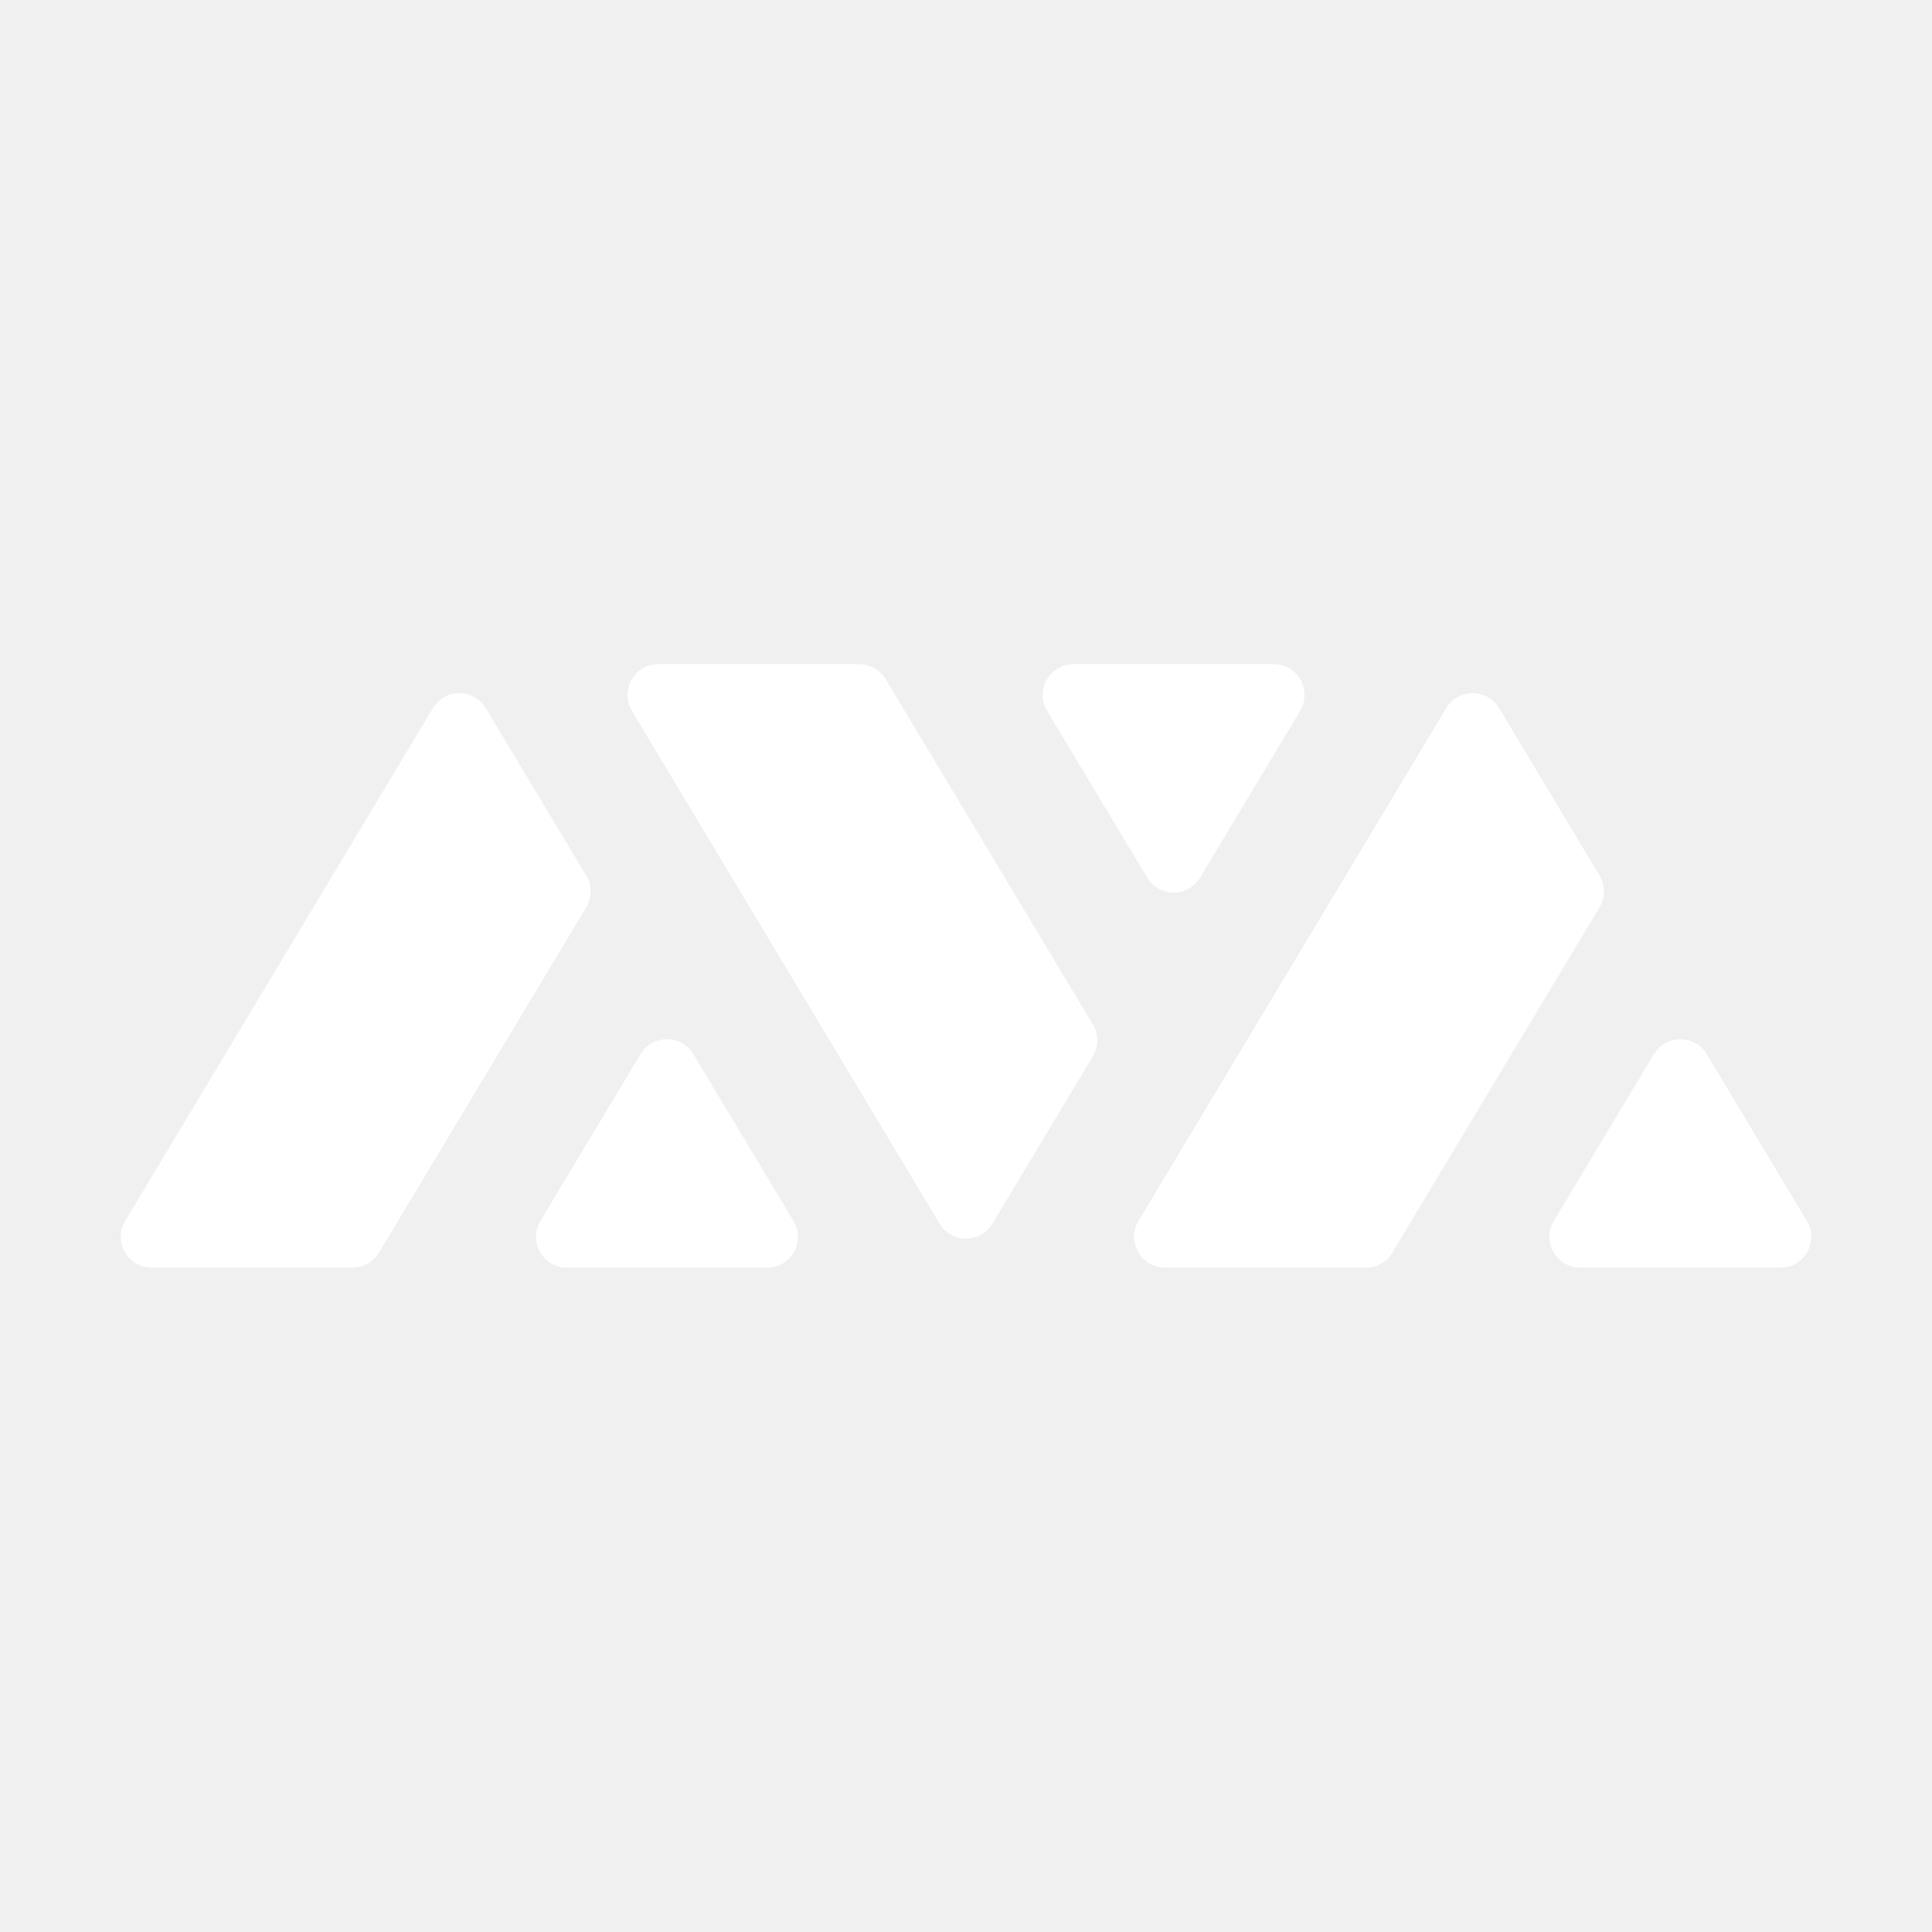
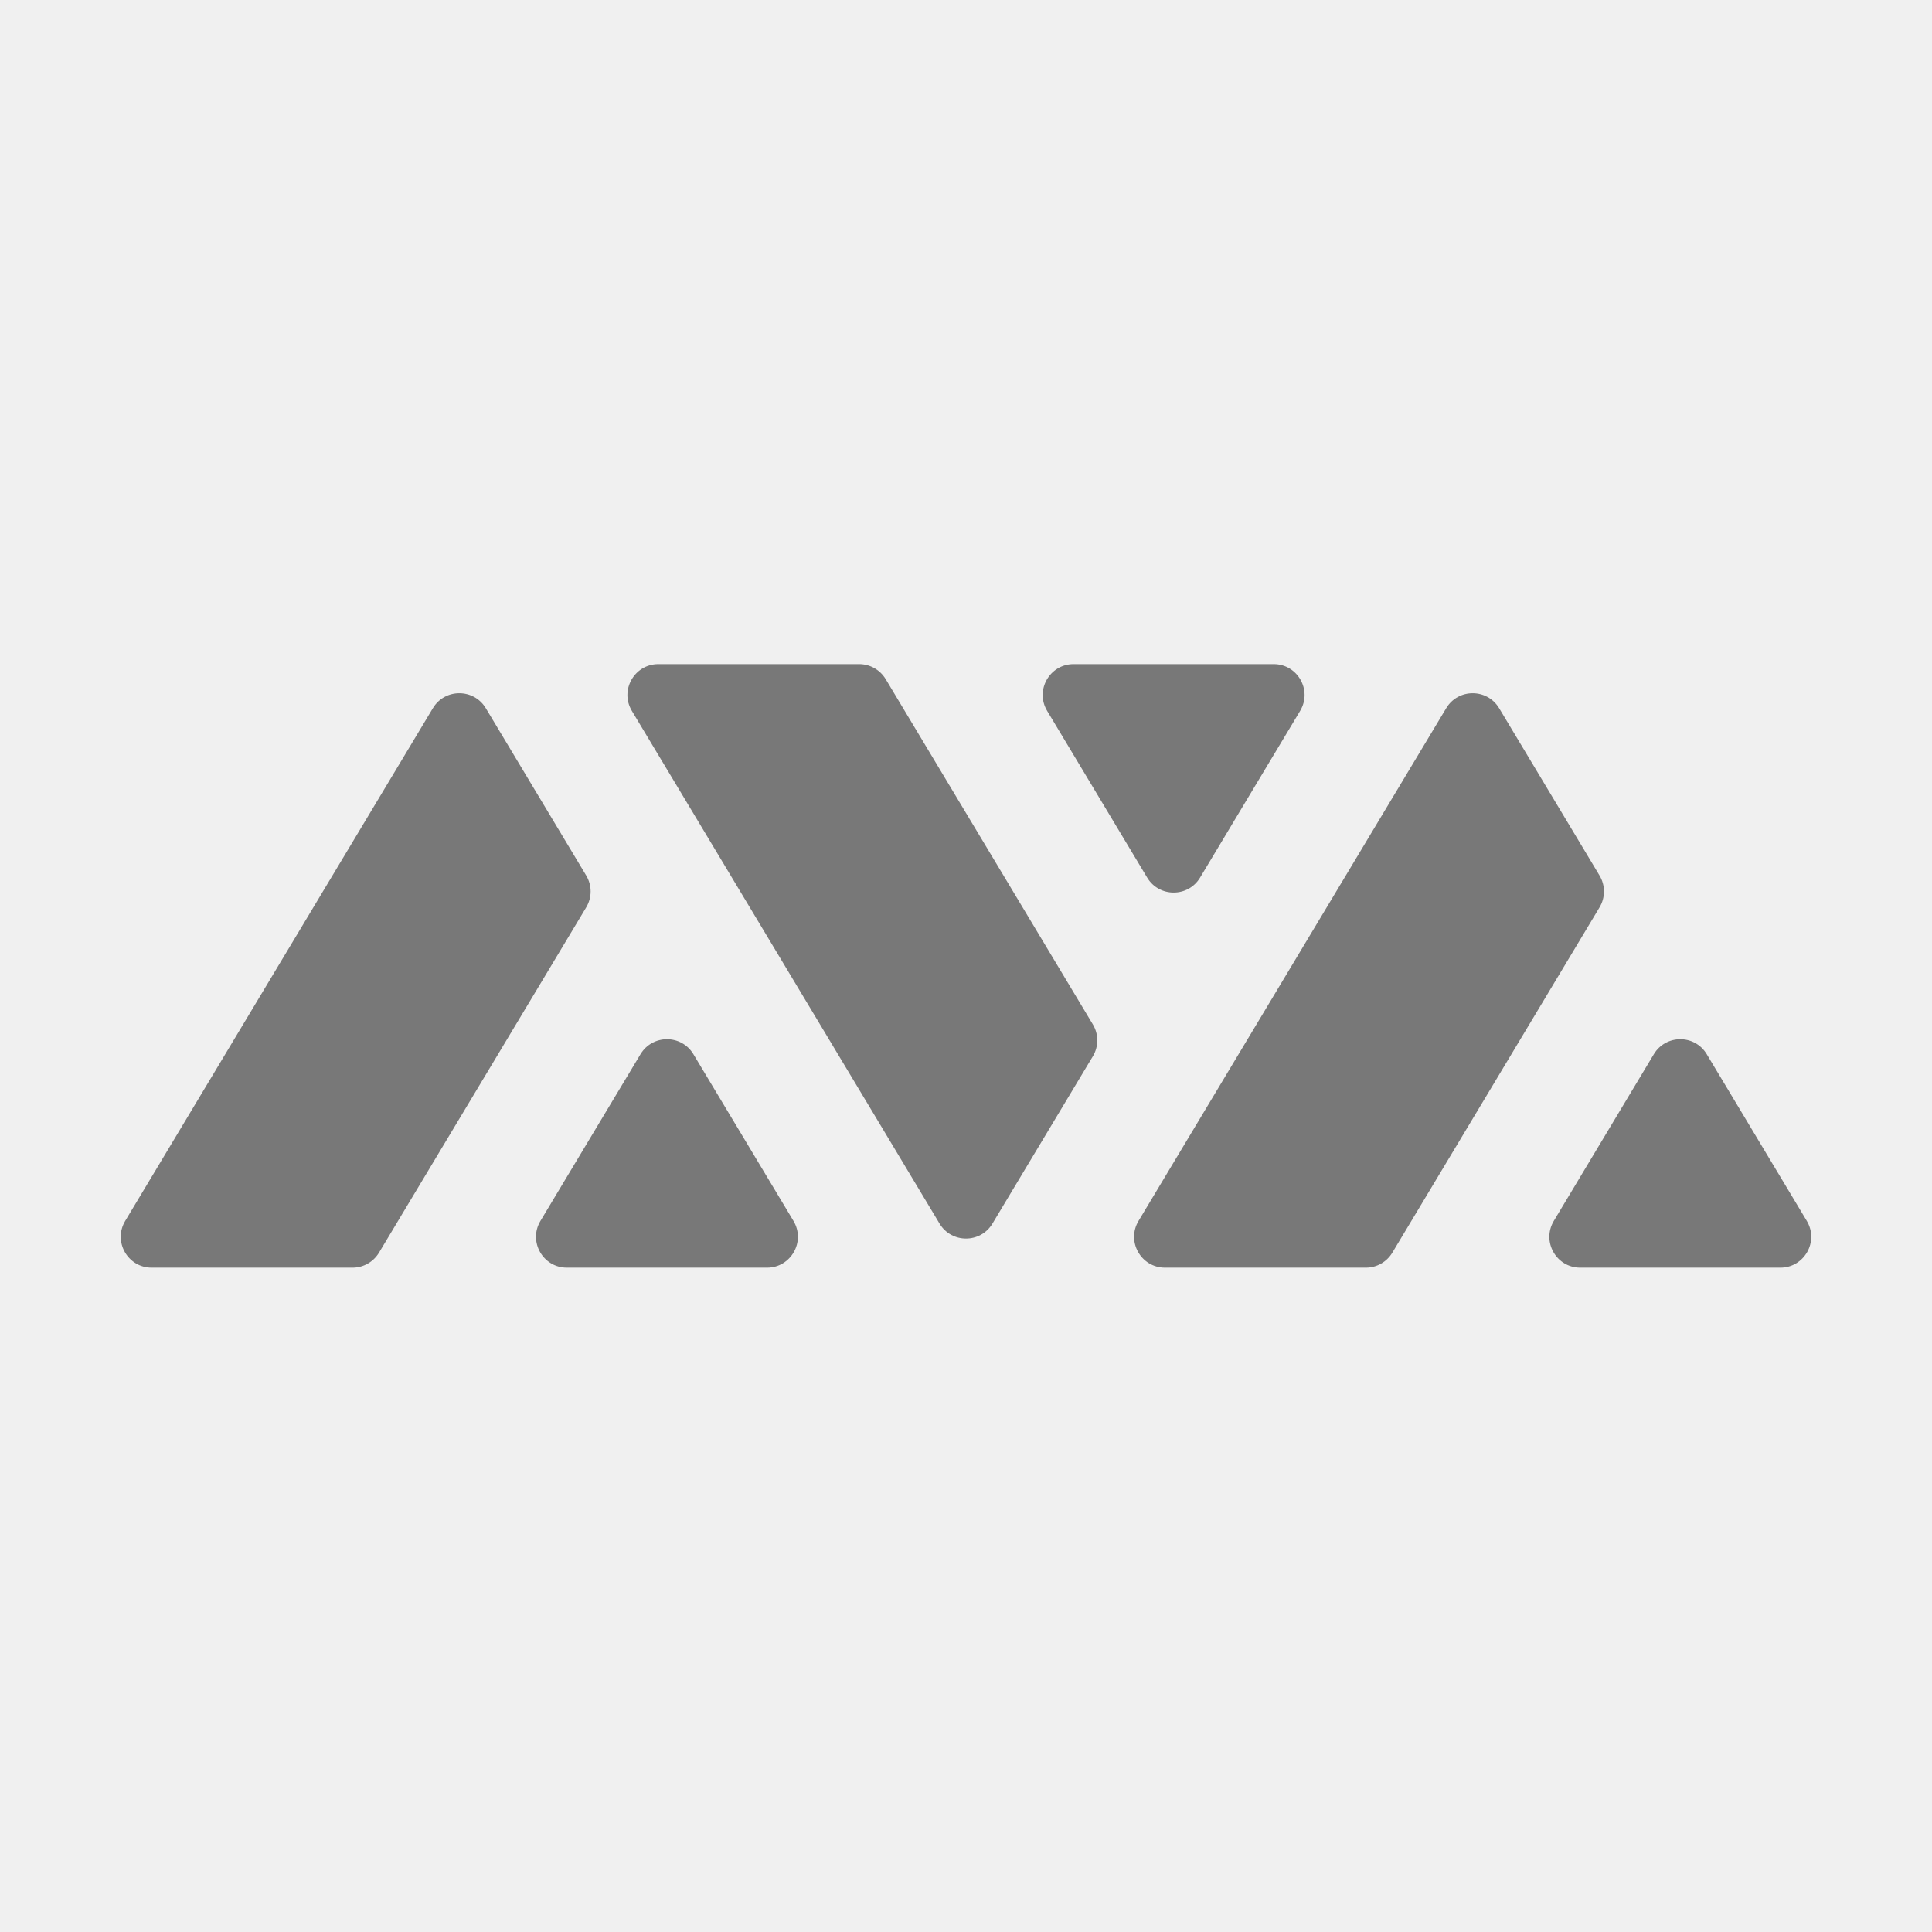
<svg xmlns="http://www.w3.org/2000/svg" width="56" height="56" viewBox="0 0 56 56" fill="none">
-   <path fill-rule="evenodd" clip-rule="evenodd" d="M12.547 20.528C12.894 19.949 13.733 19.949 14.081 20.528L16.992 25.379C17.162 25.662 17.162 26.016 16.992 26.299L10.985 36.31C10.823 36.579 10.532 36.744 10.218 36.744H4.396C3.701 36.744 3.271 35.986 3.629 35.389L12.547 20.528ZM18.565 30.557C18.913 29.978 19.752 29.978 20.099 30.557L22.999 35.389C23.357 35.986 22.927 36.744 22.232 36.744H16.432C15.737 36.744 15.307 35.986 15.665 35.389L18.565 30.557ZM41.919 20.528C42.267 19.949 43.105 19.949 43.453 20.528L46.364 25.379C46.534 25.662 46.534 26.016 46.364 26.299L40.357 36.31C40.195 36.579 39.904 36.744 39.59 36.744H33.768C33.073 36.744 32.643 35.986 33.001 35.389L41.919 20.528ZM47.937 30.557C48.285 29.978 49.124 29.978 49.471 30.557L52.371 35.389C52.729 35.986 52.299 36.744 51.604 36.744H45.804C45.109 36.744 44.68 35.986 45.038 35.389L47.937 30.557ZM24.904 19.25C25.218 19.25 25.509 19.415 25.671 19.684L31.678 29.695C31.848 29.978 31.848 30.332 31.678 30.615L28.767 35.466C28.419 36.045 27.581 36.045 27.233 35.466L18.315 20.605C17.957 20.009 18.387 19.25 19.082 19.25H24.904ZM36.918 19.25C37.613 19.25 38.043 20.009 37.685 20.605L34.785 25.437C34.438 26.016 33.599 26.016 33.251 25.437L30.352 20.605C29.994 20.009 30.423 19.25 31.119 19.25H36.918Z" fill="white" />
+   <path fill-rule="evenodd" clip-rule="evenodd" d="M12.547 20.528C12.894 19.949 13.733 19.949 14.081 20.528L16.992 25.379C17.162 25.662 17.162 26.016 16.992 26.299L10.985 36.31C10.823 36.579 10.532 36.744 10.218 36.744H4.396C3.701 36.744 3.271 35.986 3.629 35.389L12.547 20.528ZM18.565 30.557C18.913 29.978 19.752 29.978 20.099 30.557L22.999 35.389C23.357 35.986 22.927 36.744 22.232 36.744H16.432C15.737 36.744 15.307 35.986 15.665 35.389L18.565 30.557ZM41.919 20.528C42.267 19.949 43.105 19.949 43.453 20.528L46.364 25.379C46.534 25.662 46.534 26.016 46.364 26.299L40.357 36.31C40.195 36.579 39.904 36.744 39.59 36.744H33.768C33.073 36.744 32.643 35.986 33.001 35.389L41.919 20.528ZM47.937 30.557C48.285 29.978 49.124 29.978 49.471 30.557L52.371 35.389C52.729 35.986 52.299 36.744 51.604 36.744H45.804C45.109 36.744 44.68 35.986 45.038 35.389L47.937 30.557ZM24.904 19.25C25.218 19.25 25.509 19.415 25.671 19.684L31.678 29.695C31.848 29.978 31.848 30.332 31.678 30.615L28.767 35.466C28.419 36.045 27.581 36.045 27.233 35.466L18.315 20.605C17.957 20.009 18.387 19.25 19.082 19.25H24.904ZM36.918 19.25C37.613 19.25 38.043 20.009 37.685 20.605L34.785 25.437C34.438 26.016 33.599 26.016 33.251 25.437L30.352 20.605C29.994 20.009 30.423 19.25 31.119 19.25H36.918Z" fill="#00000080" />
</svg>
